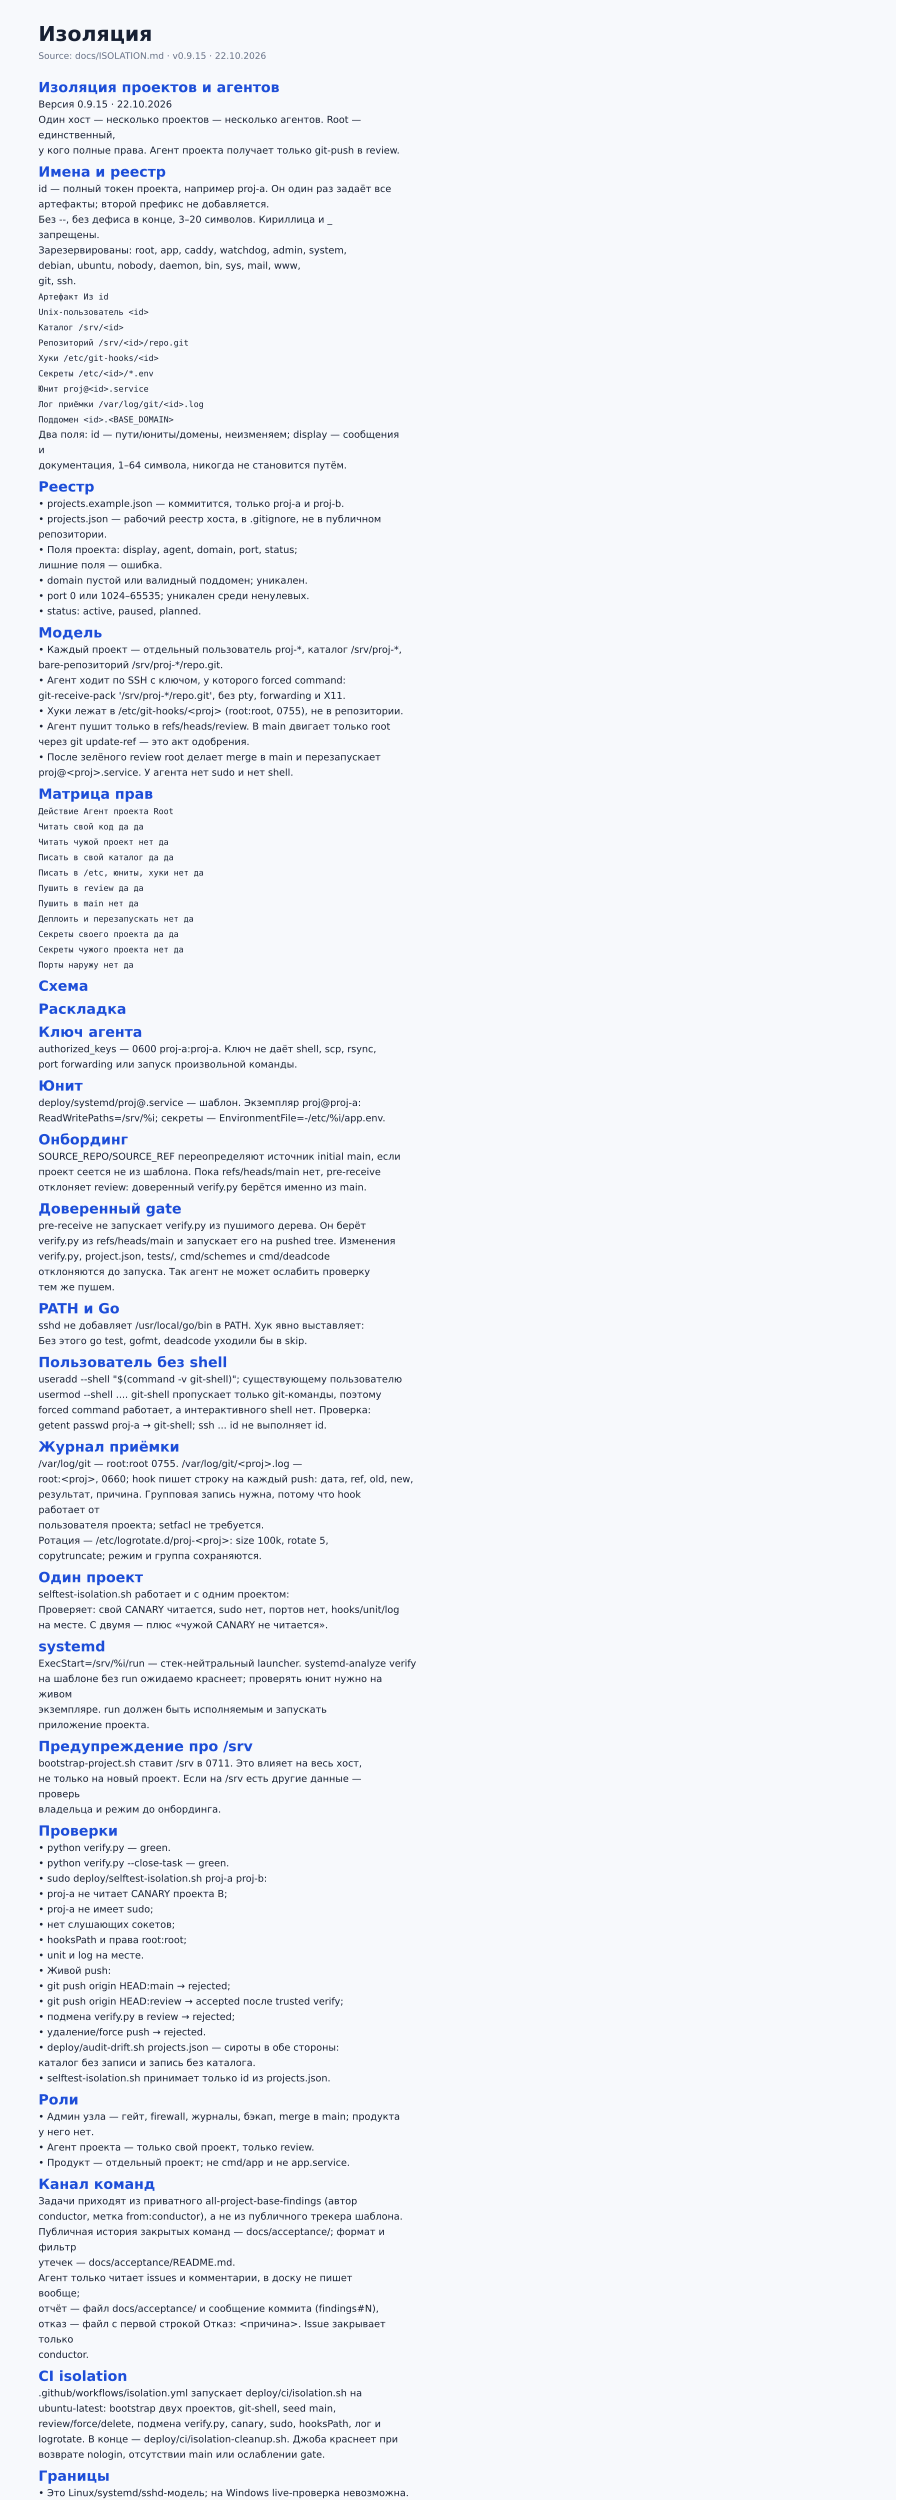
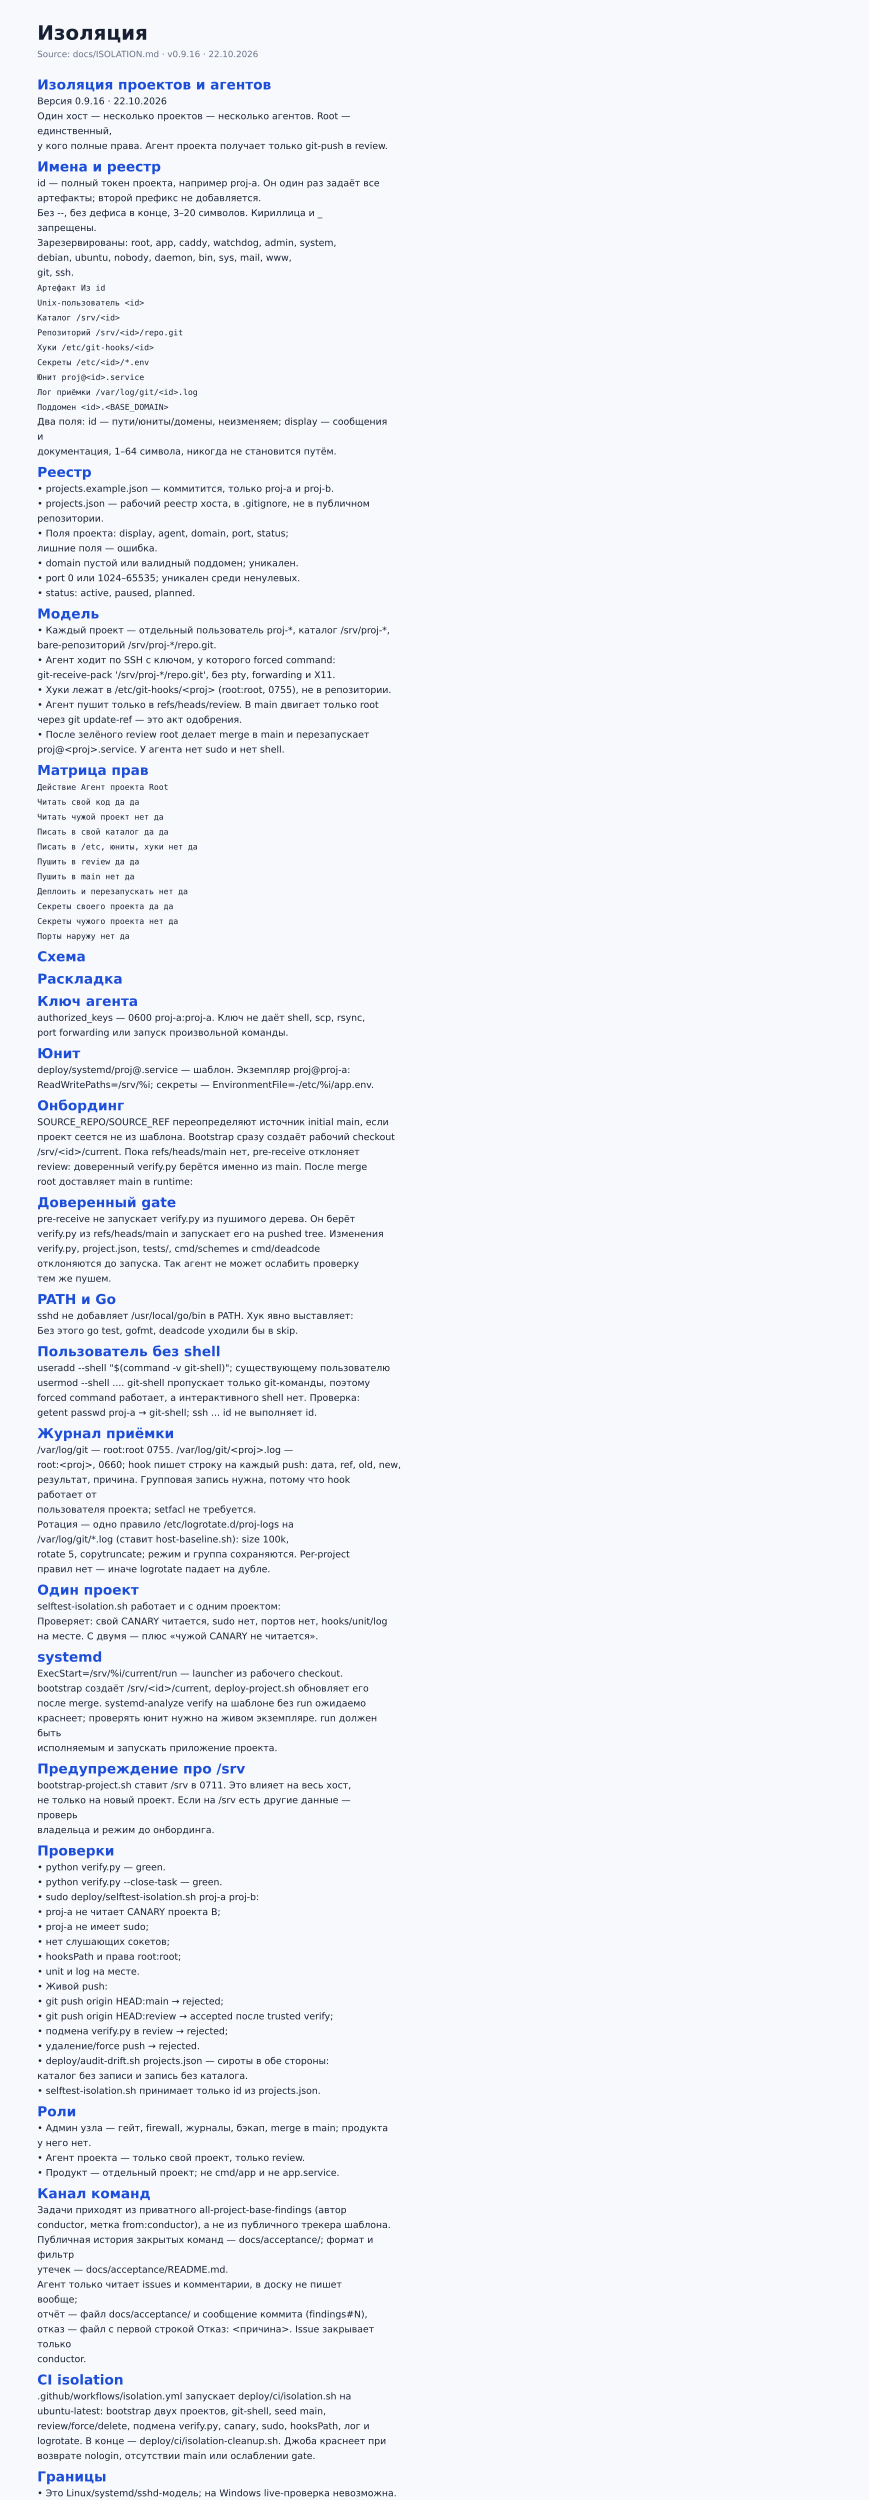
- <svg xmlns="http://www.w3.org/2000/svg" width="1400" height="3906" viewBox="0 0 1400 3906">
+ <svg xmlns="http://www.w3.org/2000/svg" width="1400" height="4026" viewBox="0 0 1400 4026">
  <rect width="1400" height="100%" fill="#f7f9fc" />
  <style>text{font-family:'DejaVu Sans',Arial,sans-serif;fill:#172033}.title{font-size:32px;font-weight:700}.sub{font-size:14px;fill:#667085}.h2{font-size:22px;font-weight:700;fill:#1d4ed8}.h3{font-size:18px;font-weight:700;fill:#172033}.p{font-size:15px}.bullet{font-size:15px}.table{font-family:'DejaVu Sans Mono',monospace;font-size:13px}</style>
  <text x="60" y="64" class="title">Изоляция</text>
-   <text x="60" y="92" class="sub">Source: docs/ISOLATION.md · v0.9.15 · 22.10.2026</text>
+   <text x="60" y="92" class="sub">Source: docs/ISOLATION.md · v0.9.16 · 22.10.2026</text>
  <text x="60" y="144" class="h2">Изоляция проектов и агентов</text>
-   <text x="60" y="168" class="p">Версия 0.9.15 · 22.10.2026</text>
+   <text x="60" y="168" class="p">Версия 0.9.16 · 22.10.2026</text>
  <text x="60" y="192" class="p">Один хост — несколько проектов — несколько агентов. Root —</text>
  <text x="60" y="216" class="p">единственный,</text>
  <text x="60" y="240" class="p">у кого полные права. Агент проекта получает только git-push в review.</text>
  <text x="60" y="276" class="h2">Имена и реестр</text>
  <text x="60" y="300" class="p">id — полный токен проекта, например proj-a. Он один раз задаёт все</text>
  <text x="60" y="324" class="p">артефакты; второй префикс не добавляется.</text>
  <text x="60" y="348" class="p">Без --, без дефиса в конце, 3–20 символов. Кириллица и _</text>
  <text x="60" y="372" class="p">запрещены.</text>
  <text x="60" y="396" class="p">Зарезервированы: root, app, caddy, watchdog, admin, system,</text>
  <text x="60" y="420" class="p">debian, ubuntu, nobody, daemon, bin, sys, mail, www,</text>
  <text x="60" y="444" class="p">git, ssh.</text>
  <text x="60" y="468" class="table">Артефакт Из id</text>
  <text x="60" y="492" class="table">Unix-пользователь &lt;id&gt;</text>
  <text x="60" y="516" class="table">Каталог /srv/&lt;id&gt;</text>
  <text x="60" y="540" class="table">Репозиторий /srv/&lt;id&gt;/repo.git</text>
  <text x="60" y="564" class="table">Хуки /etc/git-hooks/&lt;id&gt;</text>
  <text x="60" y="588" class="table">Секреты /etc/&lt;id&gt;/*.env</text>
  <text x="60" y="612" class="table">Юнит proj@&lt;id&gt;.service</text>
  <text x="60" y="636" class="table">Лог приёмки /var/log/git/&lt;id&gt;.log</text>
  <text x="60" y="660" class="table">Поддомен &lt;id&gt;.&lt;BASE_DOMAIN&gt;</text>
  <text x="60" y="684" class="p">Два поля: id — пути/юниты/домены, неизменяем; display — сообщения</text>
  <text x="60" y="708" class="p">и</text>
  <text x="60" y="732" class="p">документация, 1–64 символа, никогда не становится путём.</text>
  <text x="60" y="768" class="h2">Реестр</text>
  <text x="60" y="792" class="bullet">• projects.example.json — коммитится, только proj-a и proj-b.</text>
  <text x="60" y="816" class="bullet">• projects.json — рабочий реестр хоста, в .gitignore, не в публичном</text>
  <text x="60" y="840" class="p">репозитории.</text>
  <text x="60" y="864" class="bullet">• Поля проекта: display, agent, domain, port, status;</text>
  <text x="60" y="888" class="p">лишние поля — ошибка.</text>
  <text x="60" y="912" class="bullet">• domain пустой или валидный поддомен; уникален.</text>
  <text x="60" y="936" class="bullet">• port 0 или 1024–65535; уникален среди ненулевых.</text>
  <text x="60" y="960" class="bullet">• status: active, paused, planned.</text>
  <text x="60" y="996" class="h2">Модель</text>
  <text x="60" y="1020" class="bullet">• Каждый проект — отдельный пользователь proj-*, каталог /srv/proj-*,</text>
  <text x="60" y="1044" class="p">bare-репозиторий /srv/proj-*/repo.git.</text>
  <text x="60" y="1068" class="bullet">• Агент ходит по SSH с ключом, у которого forced command:</text>
  <text x="60" y="1092" class="p">git-receive-pack '/srv/proj-*/repo.git', без pty, forwarding и X11.</text>
  <text x="60" y="1116" class="bullet">• Хуки лежат в /etc/git-hooks/&lt;proj&gt; (root:root, 0755), не в репозитории.</text>
  <text x="60" y="1140" class="bullet">• Агент пушит только в refs/heads/review. В main двигает только root</text>
  <text x="60" y="1164" class="p">через git update-ref — это акт одобрения.</text>
  <text x="60" y="1188" class="bullet">• После зелёного review root делает merge в main и перезапускает</text>
  <text x="60" y="1212" class="p">proj@&lt;proj&gt;.service. У агента нет sudo и нет shell.</text>
  <text x="60" y="1248" class="h2">Матрица прав</text>
  <text x="60" y="1272" class="table">Действие Агент проекта Root</text>
  <text x="60" y="1296" class="table">Читать свой код да да</text>
  <text x="60" y="1320" class="table">Читать чужой проект нет да</text>
  <text x="60" y="1344" class="table">Писать в свой каталог да да</text>
  <text x="60" y="1368" class="table">Писать в /etc, юниты, хуки нет да</text>
  <text x="60" y="1392" class="table">Пушить в review да да</text>
  <text x="60" y="1416" class="table">Пушить в main нет да</text>
  <text x="60" y="1440" class="table">Деплоить и перезапускать нет да</text>
  <text x="60" y="1464" class="table">Секреты своего проекта да да</text>
  <text x="60" y="1488" class="table">Секреты чужого проекта нет да</text>
  <text x="60" y="1512" class="table">Порты наружу нет да</text>
  <text x="60" y="1548" class="h2">Схема</text>
  <text x="60" y="1584" class="h2">Раскладка</text>
  <text x="60" y="1620" class="h2">Ключ агента</text>
  <text x="60" y="1644" class="p">authorized_keys — 0600 proj-a:proj-a. Ключ не даёт shell, scp, rsync,</text>
  <text x="60" y="1668" class="p">port forwarding или запуск произвольной команды.</text>
  <text x="60" y="1704" class="h2">Юнит</text>
  <text x="60" y="1728" class="p">deploy/systemd/proj@.service — шаблон. Экземпляр proj@proj-a:</text>
  <text x="60" y="1752" class="p">ReadWritePaths=/srv/%i; секреты — EnvironmentFile=-/etc/%i/app.env.</text>
  <text x="60" y="1788" class="h2">Онбординг</text>
  <text x="60" y="1812" class="p">SOURCE_REPO/SOURCE_REF переопределяют источник initial main, если</text>
-   <text x="60" y="1836" class="p">проект сеется не из шаблона. Пока refs/heads/main нет, pre-receive</text>
-   <text x="60" y="1860" class="p">отклоняет review: доверенный verify.py берётся именно из main.</text>
-   <text x="60" y="1896" class="h2">Доверенный gate</text>
-   <text x="60" y="1920" class="p">pre-receive не запускает verify.py из пушимого дерева. Он берёт</text>
-   <text x="60" y="1944" class="p">verify.py из refs/heads/main и запускает его на pushed tree. Изменения</text>
-   <text x="60" y="1968" class="p">verify.py, project.json, tests/, cmd/schemes и cmd/deadcode</text>
-   <text x="60" y="1992" class="p">отклоняются до запуска. Так агент не может ослабить проверку</text>
-   <text x="60" y="2016" class="p">тем же пушем.</text>
-   <text x="60" y="2052" class="h2">PATH и Go</text>
-   <text x="60" y="2076" class="p">sshd не добавляет /usr/local/go/bin в PATH. Хук явно выставляет:</text>
-   <text x="60" y="2100" class="p">Без этого go test, gofmt, deadcode уходили бы в skip.</text>
-   <text x="60" y="2136" class="h2">Пользователь без shell</text>
-   <text x="60" y="2160" class="p">useradd --shell "$(command -v git-shell)"; существующему пользователю</text>
-   <text x="60" y="2184" class="p">usermod --shell .... git-shell пропускает только git-команды, поэтому</text>
-   <text x="60" y="2208" class="p">forced command работает, а интерактивного shell нет. Проверка:</text>
-   <text x="60" y="2232" class="p">getent passwd proj-a → git-shell; ssh ... id не выполняет id.</text>
-   <text x="60" y="2268" class="h2">Журнал приёмки</text>
-   <text x="60" y="2292" class="p">/var/log/git — root:root 0755. /var/log/git/&lt;proj&gt;.log —</text>
-   <text x="60" y="2316" class="p">root:&lt;proj&gt;, 0660; hook пишет строку на каждый push: дата, ref, old, new,</text>
-   <text x="60" y="2340" class="p">результат, причина. Групповая запись нужна, потому что hook</text>
-   <text x="60" y="2364" class="p">работает от</text>
-   <text x="60" y="2388" class="p">пользователя проекта; setfacl не требуется.</text>
-   <text x="60" y="2412" class="p">Ротация — /etc/logrotate.d/proj-&lt;proj&gt;: size 100k, rotate 5,</text>
-   <text x="60" y="2436" class="p">copytruncate; режим и группа сохраняются.</text>
-   <text x="60" y="2472" class="h2">Один проект</text>
-   <text x="60" y="2496" class="p">selftest-isolation.sh работает и с одним проектом:</text>
-   <text x="60" y="2520" class="p">Проверяет: свой CANARY читается, sudo нет, портов нет, hooks/unit/log</text>
-   <text x="60" y="2544" class="p">на месте. С двумя — плюс «чужой CANARY не читается».</text>
-   <text x="60" y="2580" class="h2">systemd</text>
-   <text x="60" y="2604" class="p">ExecStart=/srv/%i/run — стек-нейтральный launcher. systemd-analyze verify</text>
-   <text x="60" y="2628" class="p">на шаблоне без run ожидаемо краснеет; проверять юнит нужно на</text>
-   <text x="60" y="2652" class="p">живом</text>
-   <text x="60" y="2676" class="p">экземпляре. run должен быть исполняемым и запускать</text>
-   <text x="60" y="2700" class="p">приложение проекта.</text>
-   <text x="60" y="2736" class="h2">Предупреждение про /srv</text>
-   <text x="60" y="2760" class="p">bootstrap-project.sh ставит /srv в 0711. Это влияет на весь хост,</text>
-   <text x="60" y="2784" class="p">не только на новый проект. Если на /srv есть другие данные —</text>
-   <text x="60" y="2808" class="p">проверь</text>
-   <text x="60" y="2832" class="p">владельца и режим до онбординга.</text>
-   <text x="60" y="2868" class="h2">Проверки</text>
-   <text x="60" y="2892" class="bullet">• python verify.py — green.</text>
-   <text x="60" y="2916" class="bullet">• python verify.py --close-task — green.</text>
-   <text x="60" y="2940" class="bullet">• sudo deploy/selftest-isolation.sh proj-a proj-b:</text>
-   <text x="60" y="2964" class="bullet">• proj-a не читает CANARY проекта B;</text>
-   <text x="60" y="2988" class="bullet">• proj-a не имеет sudo;</text>
-   <text x="60" y="3012" class="bullet">• нет слушающих сокетов;</text>
-   <text x="60" y="3036" class="bullet">• hooksPath и права root:root;</text>
-   <text x="60" y="3060" class="bullet">• unit и log на месте.</text>
-   <text x="60" y="3084" class="bullet">• Живой push:</text>
-   <text x="60" y="3108" class="bullet">• git push origin HEAD:main → rejected;</text>
-   <text x="60" y="3132" class="bullet">• git push origin HEAD:review → accepted после trusted verify;</text>
-   <text x="60" y="3156" class="bullet">• подмена verify.py в review → rejected;</text>
-   <text x="60" y="3180" class="bullet">• удаление/force push → rejected.</text>
-   <text x="60" y="3204" class="bullet">• deploy/audit-drift.sh projects.json — сироты в обе стороны:</text>
-   <text x="60" y="3228" class="p">каталог без записи и запись без каталога.</text>
-   <text x="60" y="3252" class="bullet">• selftest-isolation.sh принимает только id из projects.json.</text>
-   <text x="60" y="3288" class="h2">Роли</text>
-   <text x="60" y="3312" class="bullet">• Админ узла — гейт, firewall, журналы, бэкап, merge в main; продукта</text>
-   <text x="60" y="3336" class="p">у него нет.</text>
-   <text x="60" y="3360" class="bullet">• Агент проекта — только свой проект, только review.</text>
-   <text x="60" y="3384" class="bullet">• Продукт — отдельный проект; не cmd/app и не app.service.</text>
-   <text x="60" y="3420" class="h2">Канал команд</text>
-   <text x="60" y="3444" class="p">Задачи приходят из приватного all-project-base-findings (автор</text>
-   <text x="60" y="3468" class="p">conductor, метка from:conductor), а не из публичного трекера шаблона.</text>
-   <text x="60" y="3492" class="p">Публичная история закрытых команд — docs/acceptance/; формат и</text>
-   <text x="60" y="3516" class="p">фильтр</text>
-   <text x="60" y="3540" class="p">утечек — docs/acceptance/README.md.</text>
-   <text x="60" y="3564" class="p">Агент только читает issues и комментарии, в доску не пишет</text>
-   <text x="60" y="3588" class="p">вообще;</text>
-   <text x="60" y="3612" class="p">отчёт — файл docs/acceptance/ и сообщение коммита (findings#N),</text>
-   <text x="60" y="3636" class="p">отказ — файл с первой строкой Отказ: &lt;причина&gt;. Issue закрывает</text>
-   <text x="60" y="3660" class="p">только</text>
-   <text x="60" y="3684" class="p">conductor.</text>
-   <text x="60" y="3720" class="h2">CI isolation</text>
-   <text x="60" y="3744" class="p">.github/workflows/isolation.yml запускает deploy/ci/isolation.sh на</text>
-   <text x="60" y="3768" class="p">ubuntu-latest: bootstrap двух проектов, git-shell, seed main,</text>
-   <text x="60" y="3792" class="p">review/force/delete, подмена verify.py, canary, sudo, hooksPath, лог и</text>
-   <text x="60" y="3816" class="p">logrotate. В конце — deploy/ci/isolation-cleanup.sh. Джоба краснеет при</text>
-   <text x="60" y="3840" class="p">возврате nologin, отсутствии main или ослаблении gate.</text>
-   <text x="60" y="3876" class="h2">Границы</text>
-   <text x="60" y="3900" class="bullet">• Это Linux/systemd/sshd-модель; на Windows live-проверка невозможна.</text>
-   <text x="60" y="3924" class="bullet">• Caddy — единственный вход; порты приложений наружу не</text>
-   <text x="60" y="3948" class="p">публикуются.</text>
-   <text x="60" y="3972" class="bullet">• Секреты своего проекта доступны агенту только через</text>
-   <text x="60" y="3996" class="p">запущенный процесс</text>
-   <text x="60" y="4020" class="p">или явно выданный env; в репозитории секретов нет.</text>
-   <text x="60" y="4044" class="bullet">• Нового правила нет: политика живёт в PROJECT.md, этом файле и</text>
-   <text x="60" y="4068" class="p">PROCESS.md.</text>
+   <text x="60" y="1836" class="p">проект сеется не из шаблона. Bootstrap сразу создаёт рабочий checkout</text>
+   <text x="60" y="1860" class="p">/srv/&lt;id&gt;/current. Пока refs/heads/main нет, pre-receive отклоняет</text>
+   <text x="60" y="1884" class="p">review: доверенный verify.py берётся именно из main. После merge</text>
+   <text x="60" y="1908" class="p">root доставляет main в runtime:</text>
+   <text x="60" y="1944" class="h2">Доверенный gate</text>
+   <text x="60" y="1968" class="p">pre-receive не запускает verify.py из пушимого дерева. Он берёт</text>
+   <text x="60" y="1992" class="p">verify.py из refs/heads/main и запускает его на pushed tree. Изменения</text>
+   <text x="60" y="2016" class="p">verify.py, project.json, tests/, cmd/schemes и cmd/deadcode</text>
+   <text x="60" y="2040" class="p">отклоняются до запуска. Так агент не может ослабить проверку</text>
+   <text x="60" y="2064" class="p">тем же пушем.</text>
+   <text x="60" y="2100" class="h2">PATH и Go</text>
+   <text x="60" y="2124" class="p">sshd не добавляет /usr/local/go/bin в PATH. Хук явно выставляет:</text>
+   <text x="60" y="2148" class="p">Без этого go test, gofmt, deadcode уходили бы в skip.</text>
+   <text x="60" y="2184" class="h2">Пользователь без shell</text>
+   <text x="60" y="2208" class="p">useradd --shell "$(command -v git-shell)"; существующему пользователю</text>
+   <text x="60" y="2232" class="p">usermod --shell .... git-shell пропускает только git-команды, поэтому</text>
+   <text x="60" y="2256" class="p">forced command работает, а интерактивного shell нет. Проверка:</text>
+   <text x="60" y="2280" class="p">getent passwd proj-a → git-shell; ssh ... id не выполняет id.</text>
+   <text x="60" y="2316" class="h2">Журнал приёмки</text>
+   <text x="60" y="2340" class="p">/var/log/git — root:root 0755. /var/log/git/&lt;proj&gt;.log —</text>
+   <text x="60" y="2364" class="p">root:&lt;proj&gt;, 0660; hook пишет строку на каждый push: дата, ref, old, new,</text>
+   <text x="60" y="2388" class="p">результат, причина. Групповая запись нужна, потому что hook</text>
+   <text x="60" y="2412" class="p">работает от</text>
+   <text x="60" y="2436" class="p">пользователя проекта; setfacl не требуется.</text>
+   <text x="60" y="2460" class="p">Ротация — одно правило /etc/logrotate.d/proj-logs на</text>
+   <text x="60" y="2484" class="p">/var/log/git/*.log (ставит host-baseline.sh): size 100k,</text>
+   <text x="60" y="2508" class="p">rotate 5, copytruncate; режим и группа сохраняются. Per-project</text>
+   <text x="60" y="2532" class="p">правил нет — иначе logrotate падает на дубле.</text>
+   <text x="60" y="2568" class="h2">Один проект</text>
+   <text x="60" y="2592" class="p">selftest-isolation.sh работает и с одним проектом:</text>
+   <text x="60" y="2616" class="p">Проверяет: свой CANARY читается, sudo нет, портов нет, hooks/unit/log</text>
+   <text x="60" y="2640" class="p">на месте. С двумя — плюс «чужой CANARY не читается».</text>
+   <text x="60" y="2676" class="h2">systemd</text>
+   <text x="60" y="2700" class="p">ExecStart=/srv/%i/current/run — launcher из рабочего checkout.</text>
+   <text x="60" y="2724" class="p">bootstrap создаёт /srv/&lt;id&gt;/current, deploy-project.sh обновляет его</text>
+   <text x="60" y="2748" class="p">после merge. systemd-analyze verify на шаблоне без run ожидаемо</text>
+   <text x="60" y="2772" class="p">краснеет; проверять юнит нужно на живом экземпляре. run должен</text>
+   <text x="60" y="2796" class="p">быть</text>
+   <text x="60" y="2820" class="p">исполняемым и запускать приложение проекта.</text>
+   <text x="60" y="2856" class="h2">Предупреждение про /srv</text>
+   <text x="60" y="2880" class="p">bootstrap-project.sh ставит /srv в 0711. Это влияет на весь хост,</text>
+   <text x="60" y="2904" class="p">не только на новый проект. Если на /srv есть другие данные —</text>
+   <text x="60" y="2928" class="p">проверь</text>
+   <text x="60" y="2952" class="p">владельца и режим до онбординга.</text>
+   <text x="60" y="2988" class="h2">Проверки</text>
+   <text x="60" y="3012" class="bullet">• python verify.py — green.</text>
+   <text x="60" y="3036" class="bullet">• python verify.py --close-task — green.</text>
+   <text x="60" y="3060" class="bullet">• sudo deploy/selftest-isolation.sh proj-a proj-b:</text>
+   <text x="60" y="3084" class="bullet">• proj-a не читает CANARY проекта B;</text>
+   <text x="60" y="3108" class="bullet">• proj-a не имеет sudo;</text>
+   <text x="60" y="3132" class="bullet">• нет слушающих сокетов;</text>
+   <text x="60" y="3156" class="bullet">• hooksPath и права root:root;</text>
+   <text x="60" y="3180" class="bullet">• unit и log на месте.</text>
+   <text x="60" y="3204" class="bullet">• Живой push:</text>
+   <text x="60" y="3228" class="bullet">• git push origin HEAD:main → rejected;</text>
+   <text x="60" y="3252" class="bullet">• git push origin HEAD:review → accepted после trusted verify;</text>
+   <text x="60" y="3276" class="bullet">• подмена verify.py в review → rejected;</text>
+   <text x="60" y="3300" class="bullet">• удаление/force push → rejected.</text>
+   <text x="60" y="3324" class="bullet">• deploy/audit-drift.sh projects.json — сироты в обе стороны:</text>
+   <text x="60" y="3348" class="p">каталог без записи и запись без каталога.</text>
+   <text x="60" y="3372" class="bullet">• selftest-isolation.sh принимает только id из projects.json.</text>
+   <text x="60" y="3408" class="h2">Роли</text>
+   <text x="60" y="3432" class="bullet">• Админ узла — гейт, firewall, журналы, бэкап, merge в main; продукта</text>
+   <text x="60" y="3456" class="p">у него нет.</text>
+   <text x="60" y="3480" class="bullet">• Агент проекта — только свой проект, только review.</text>
+   <text x="60" y="3504" class="bullet">• Продукт — отдельный проект; не cmd/app и не app.service.</text>
+   <text x="60" y="3540" class="h2">Канал команд</text>
+   <text x="60" y="3564" class="p">Задачи приходят из приватного all-project-base-findings (автор</text>
+   <text x="60" y="3588" class="p">conductor, метка from:conductor), а не из публичного трекера шаблона.</text>
+   <text x="60" y="3612" class="p">Публичная история закрытых команд — docs/acceptance/; формат и</text>
+   <text x="60" y="3636" class="p">фильтр</text>
+   <text x="60" y="3660" class="p">утечек — docs/acceptance/README.md.</text>
+   <text x="60" y="3684" class="p">Агент только читает issues и комментарии, в доску не пишет</text>
+   <text x="60" y="3708" class="p">вообще;</text>
+   <text x="60" y="3732" class="p">отчёт — файл docs/acceptance/ и сообщение коммита (findings#N),</text>
+   <text x="60" y="3756" class="p">отказ — файл с первой строкой Отказ: &lt;причина&gt;. Issue закрывает</text>
+   <text x="60" y="3780" class="p">только</text>
+   <text x="60" y="3804" class="p">conductor.</text>
+   <text x="60" y="3840" class="h2">CI isolation</text>
+   <text x="60" y="3864" class="p">.github/workflows/isolation.yml запускает deploy/ci/isolation.sh на</text>
+   <text x="60" y="3888" class="p">ubuntu-latest: bootstrap двух проектов, git-shell, seed main,</text>
+   <text x="60" y="3912" class="p">review/force/delete, подмена verify.py, canary, sudo, hooksPath, лог и</text>
+   <text x="60" y="3936" class="p">logrotate. В конце — deploy/ci/isolation-cleanup.sh. Джоба краснеет при</text>
+   <text x="60" y="3960" class="p">возврате nologin, отсутствии main или ослаблении gate.</text>
+   <text x="60" y="3996" class="h2">Границы</text>
+   <text x="60" y="4020" class="bullet">• Это Linux/systemd/sshd-модель; на Windows live-проверка невозможна.</text>
+   <text x="60" y="4044" class="bullet">• Caddy — единственный вход; порты приложений наружу не</text>
+   <text x="60" y="4068" class="p">публикуются.</text>
+   <text x="60" y="4092" class="bullet">• Секреты своего проекта доступны агенту только через</text>
+   <text x="60" y="4116" class="p">запущенный процесс</text>
+   <text x="60" y="4140" class="p">или явно выданный env; в репозитории секретов нет.</text>
+   <text x="60" y="4164" class="bullet">• Нового правила нет: политика живёт в PROJECT.md, этом файле и</text>
+   <text x="60" y="4188" class="p">PROCESS.md.</text>
</svg>
